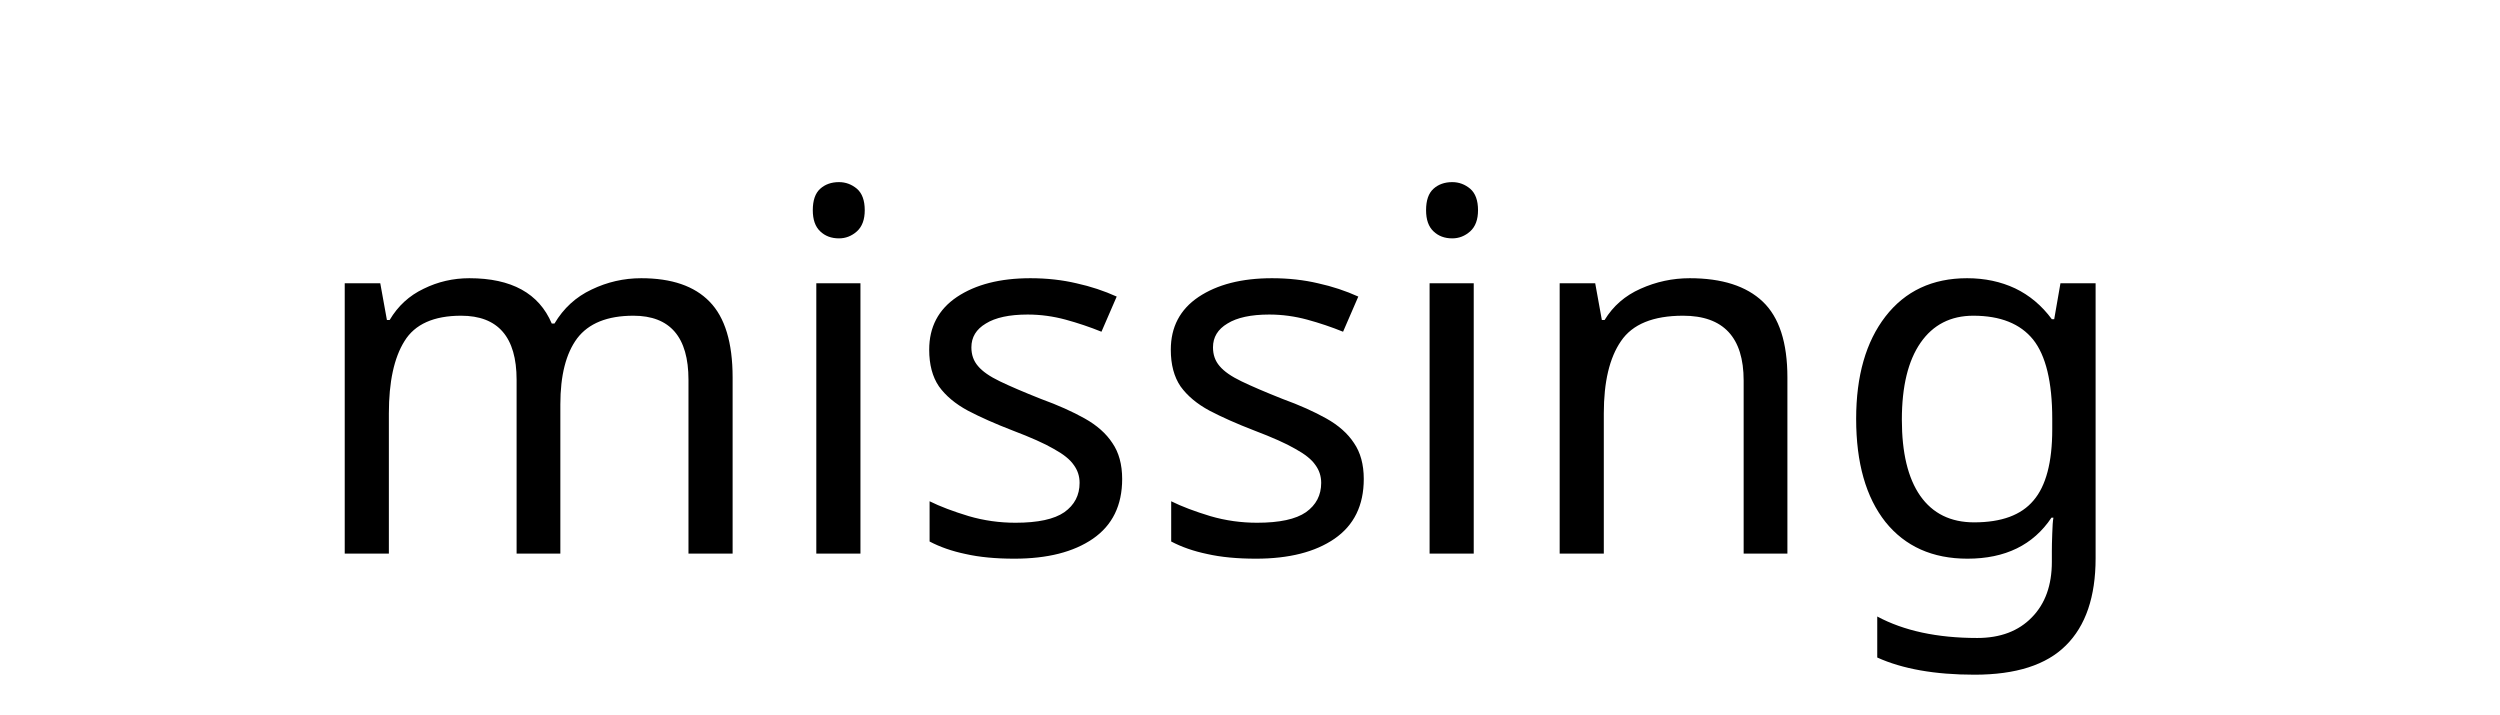
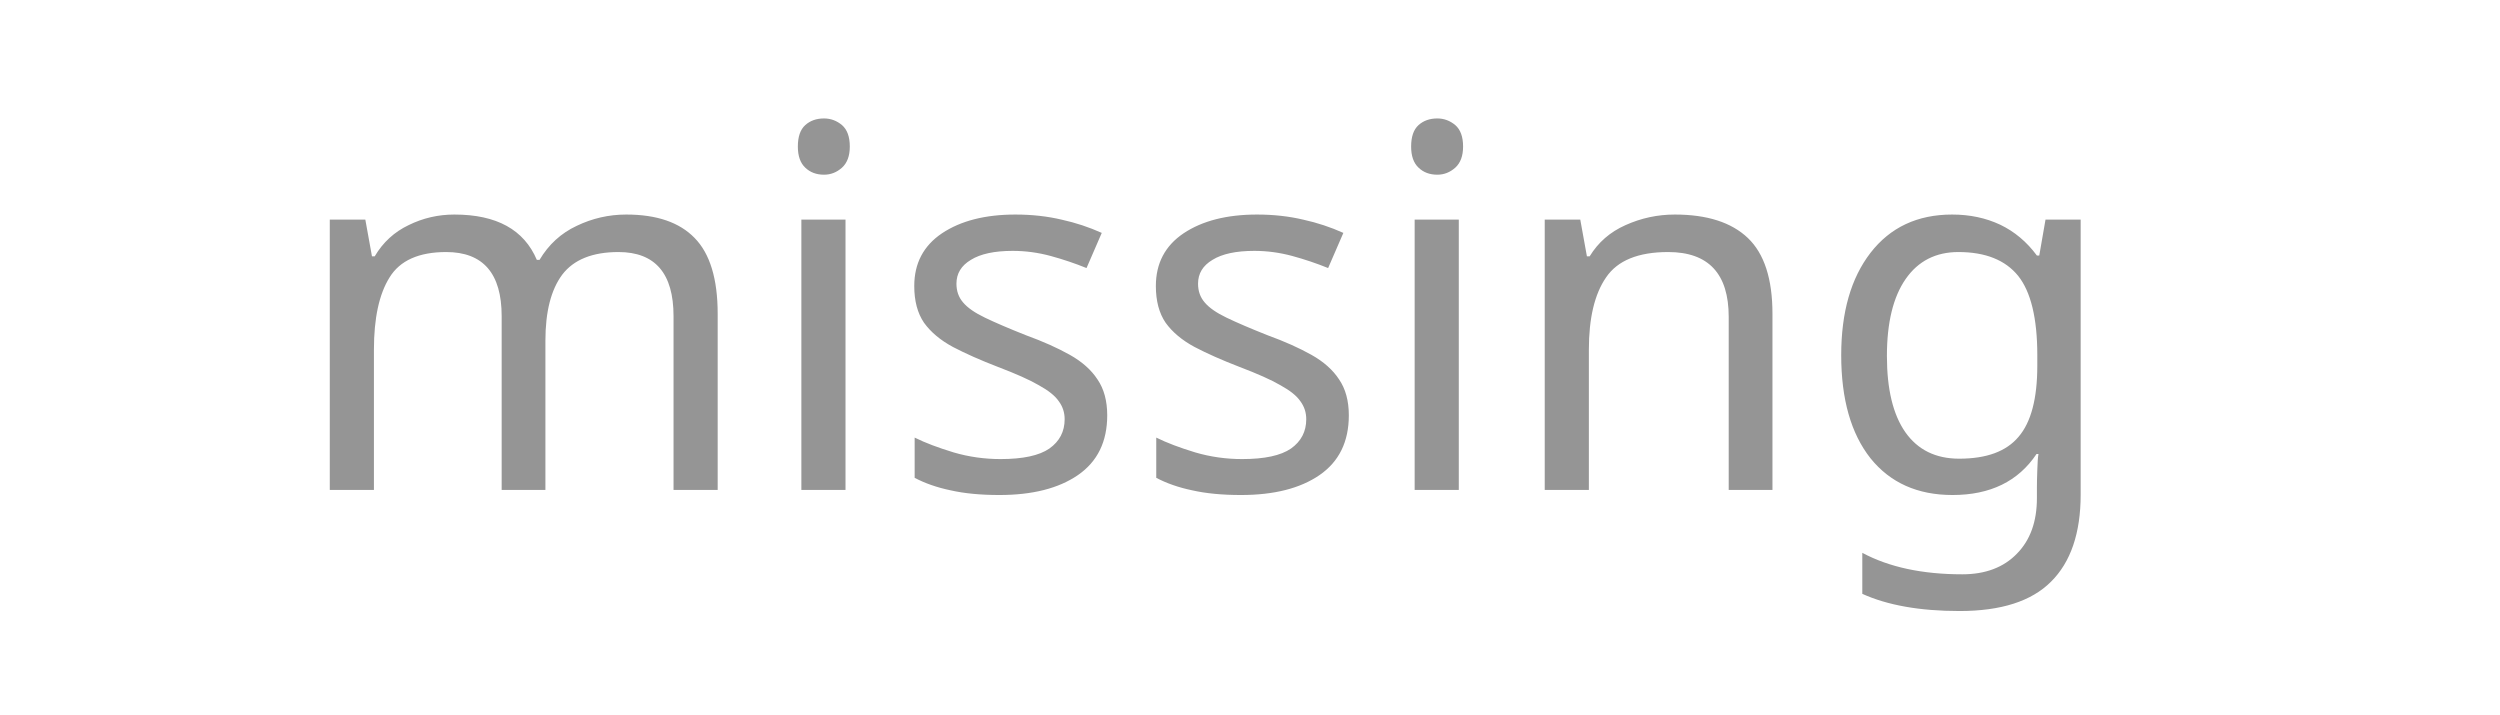
<svg xmlns="http://www.w3.org/2000/svg" width="5.246cm" height="1.5cm" viewBox="-1610 -940 100 10" version="1.1" id="svg27">
  <defs id="defs17">
    <g id="F_aaaaaaa_out.svg" />
    <g id="G_aaaaaaa_out.svg" />
    <g id="B_aaaaaaa_out.svg">
      <path fill="none" stroke="inherit" stroke-width="0.420" d="M90.950 11.640C46.610 -23.730 45.390 39.730 1.050 3.750" id="path4" />
    </g>
    <g id="I_aaaaaaa_out.svg">
      <path fill="inherit" stroke="none" d="M89.950 11.640C59.983 9.010 30.017 6.380 0.050 3.750C44.390 39.730 45.610 -23.730 89.950 11.640Z" id="path7" />
    </g>
    <g id="E_aaaaaaa_out.svg">
      <path fill="none" stroke="#000000" stroke-width="1.200" d="M90.950 12.640C46.610 -22.730 45.390 40.730 1.050 4.750" id="path10" />
    </g>
    <g id="X_aaaaaaa_out.svg" />
    <clipPath id="clip_viewBox">
      <path d="M-1637.856 898.694L-1489.163 898.694L-1489.163 972.387L-1637.856 972.387z" id="path14" />
    </clipPath>
  </defs>
-   <text xml:space="preserve" style="font-style:normal;font-weight:normal;font-size:20.174px;line-height:1.25;font-family:sans-serif;fill:#000000;fill-opacity:1;stroke:none;stroke-width:0.504" x="-1597.931" y="-927.155" id="text8463">
-     <tspan id="tspan8461" style="stroke-width:0.504" x="-1597.931" y="-927.155">missing</tspan>
+   <text xml:space="preserve" style="font-style:normal;font-weight:normal;font-size:20.174px;line-height:1.25;font-family:sans-serif;fill:#000000;fill-opacity:1;stroke:none;stroke-width:0.504" x="-1598.526" y="-929.7" id="text8463">
+     <tspan id="tspan8461" style="fill:#959595;fill-opacity:1;stroke-width:0.504" x="-1598.526" y="-929.7">missing</tspan>
  </text>
</svg>
